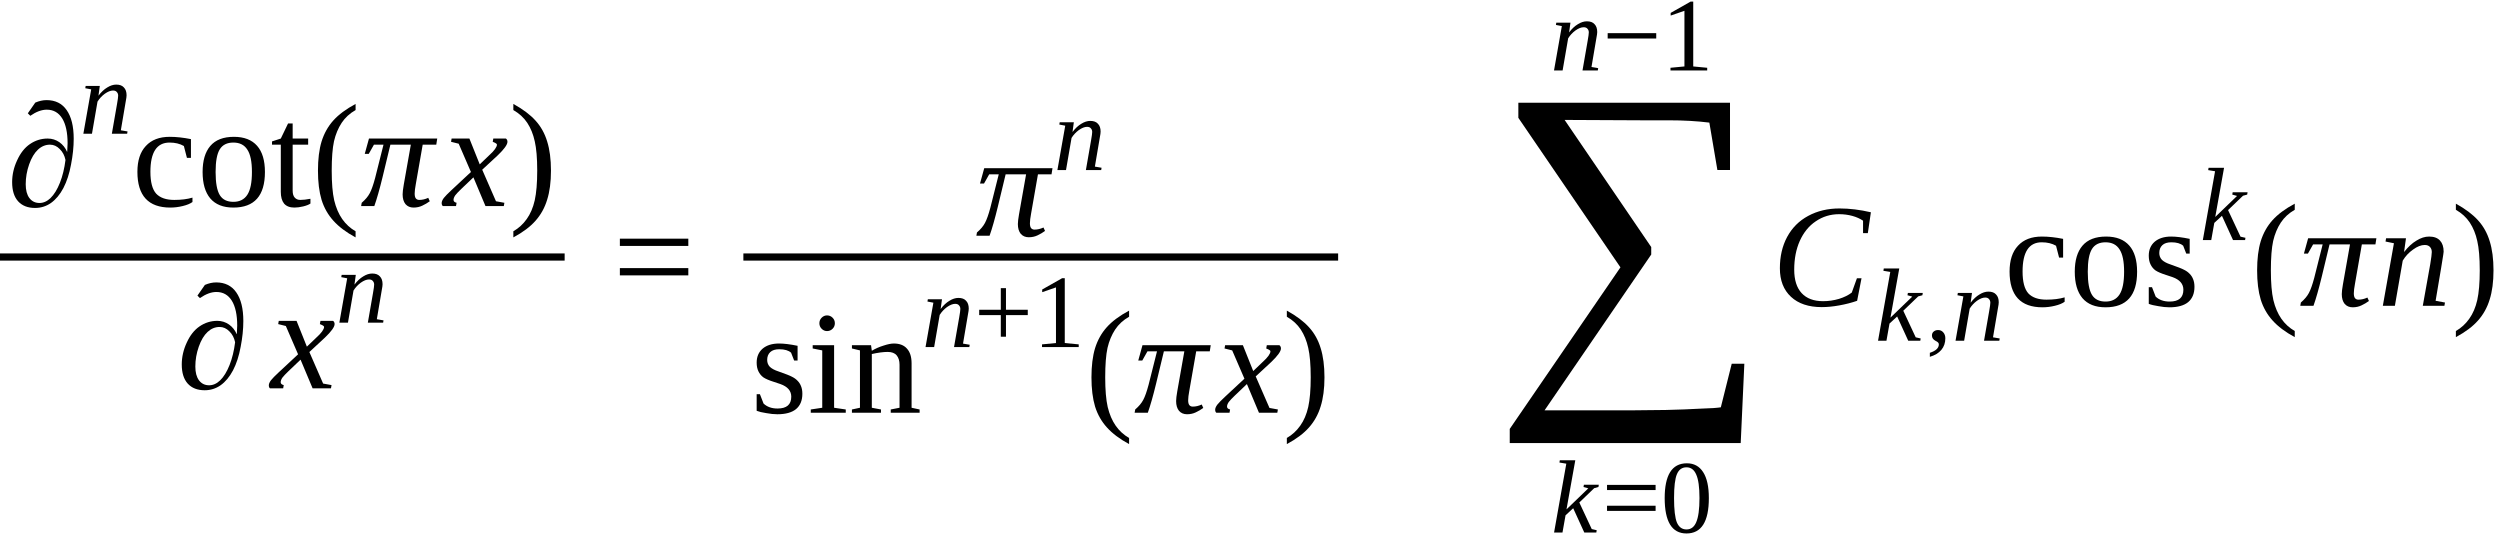
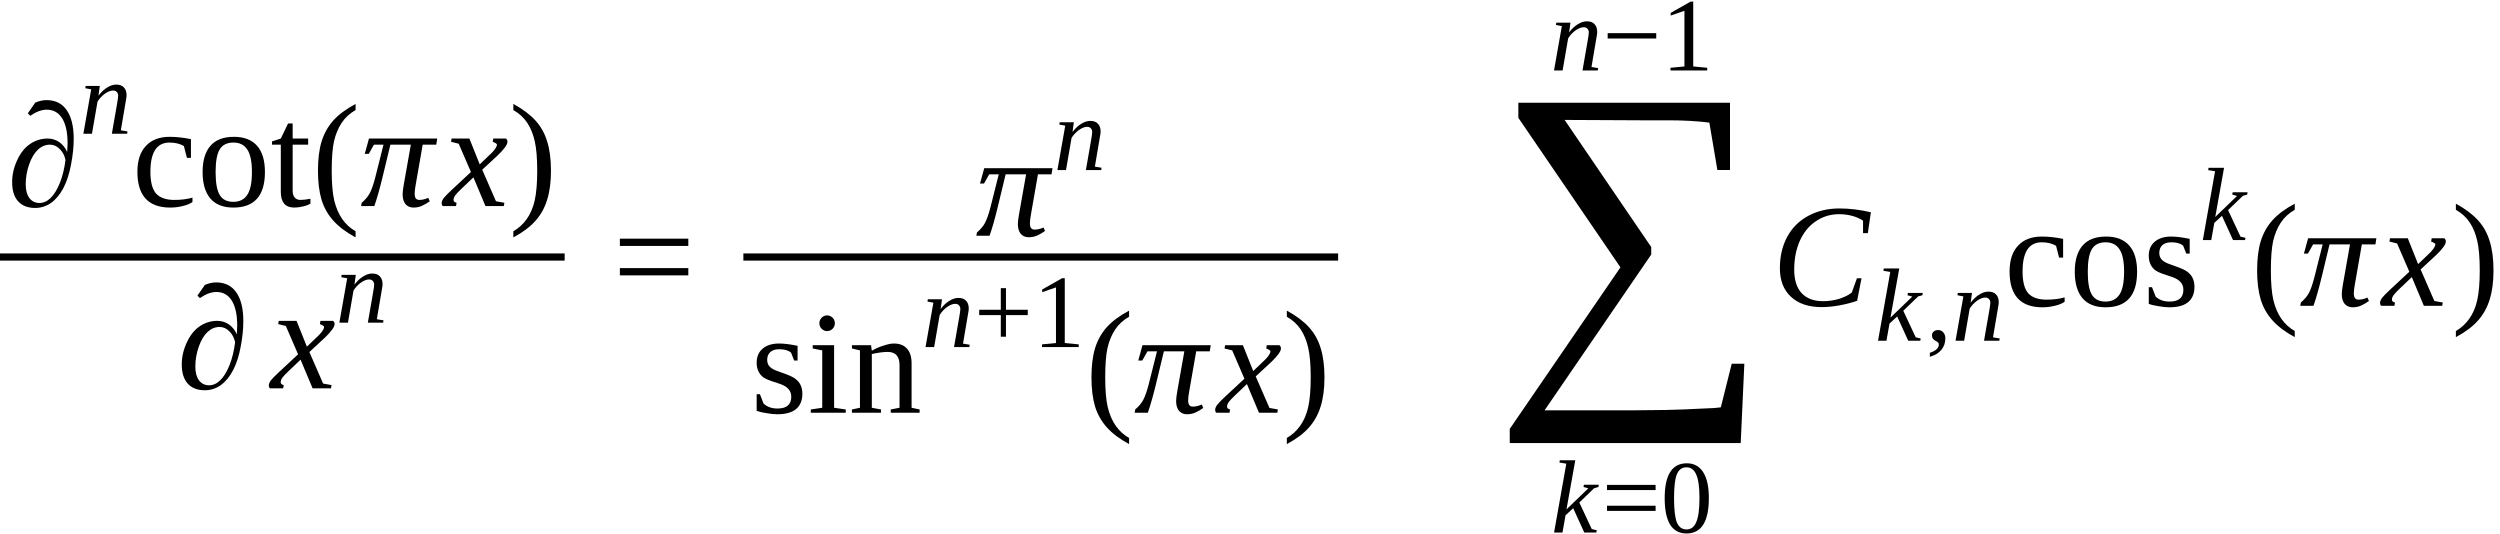
<svg xmlns="http://www.w3.org/2000/svg" height="43.617pt" width="204.301pt" viewBox="0 -24.988 204.301 43.617">
  <g transform="translate(0, -3.984375)">
    <g transform="translate(0.585938, -4.16599)">
      <g transform="translate(0, -3.984375)">
        <text font-size="12" text-anchor="middle" y="3.984" x="2.965" font-family="Times New Roman" fill="black">∂</text>
        <g transform="translate(5.929688, -1.924512)">
          <text font-size="8.52" text-anchor="middle" y="0" x="2.13" font-family="Times New Roman" font-style="italic" fill="black">n</text>
        </g>
      </g>
      <g transform="translate(10.18969, 0)">
        <text font-size="12" text-anchor="middle" y="0" x="7.33" font-family="Times New Roman" fill="black">cot</text>
      </g>
      <g transform="translate(24.86742, 0)">
        <g transform="translate(0, -3.984375)">
          <text font-size="12.013" transform="scale(0.998927, 1)" text-anchor="middle" y="3.982" x="2" font-family="Times New Roman" fill="black">(</text>
        </g>
        <g transform="translate(3.996094, 0)">
          <text font-size="12" text-anchor="middle" y="0" x="3.006" font-family="Times New Roman" font-style="italic" fill="black">π</text>
          <g transform="translate(6.386719, 0)">
            <text font-size="12" text-anchor="middle" y="0" x="3.062" font-family="Times New Roman" font-style="italic" fill="black">x</text>
          </g>
        </g>
        <g transform="translate(16.10742, -3.984375)">
          <text font-size="12.013" transform="scale(0.998927, 1)" text-anchor="middle" y="3.982" x="2" font-family="Times New Roman" fill="black">)</text>
        </g>
      </g>
    </g>
    <g transform="translate(14.44759, 10.73174)">
      <g transform="translate(0, -3.984375)">
        <text font-size="12" text-anchor="middle" y="3.984" x="2.965" font-family="Times New Roman" fill="black">∂</text>
      </g>
      <g transform="translate(7.26302, 0)">
        <text font-size="12" text-anchor="middle" y="0" x="3.062" font-family="Times New Roman" font-style="italic" fill="black">x</text>
        <g transform="translate(5.724609, -5.367188)">
          <text font-size="8.52" text-anchor="middle" y="0" x="2.13" font-family="Times New Roman" font-style="italic" fill="black">n</text>
        </g>
      </g>
    </g>
    <line stroke-width="0.586" y2="0" y1="0" stroke="black" stroke-linecap="butt" stroke-dasharray="none" x2="46.143" x1="0" fill="none" />
  </g>
  <g transform="translate(50.06209, -3.984375)">
    <text font-size="12" text-anchor="middle" y="3.984" x="3.384" font-family="Times New Roman" fill="black">=</text>
  </g>
  <g transform="translate(60.74894, -3.984375)">
    <g transform="translate(18.97878, -1.740234)">
      <text font-size="12" text-anchor="middle" y="0" x="3.006" font-family="Times New Roman" font-style="italic" fill="black">π</text>
      <g transform="translate(6.386719, -5.367188)">
        <text font-size="8.52" text-anchor="middle" y="0" x="2.13" font-family="Times New Roman" font-style="italic" fill="black">n</text>
      </g>
    </g>
    <g transform="translate(0.585938, 12.72445)">
      <text font-size="12" text-anchor="middle" y="0" x="7.002" font-family="Times New Roman" fill="black">sin</text>
      <g transform="translate(14.00391, -5.367188)">
        <text font-size="8.52" text-anchor="middle" y="0" x="2.13" font-family="Times New Roman" font-style="italic" fill="black">n</text>
        <g transform="translate(4.26, -2.828906)">
          <text font-size="8.52" text-anchor="middle" y="2.829" x="2.402" font-family="Times New Roman" fill="black">+</text>
        </g>
        <g transform="translate(9.06498, 0)">
          <text font-size="8.52" text-anchor="middle" y="0" x="2.13" font-family="Times New Roman" fill="black">1</text>
        </g>
      </g>
      <g transform="translate(27.32889, 0)">
        <g transform="translate(0, -3.984375)">
          <text font-size="12.013" transform="scale(0.998927, 1)" text-anchor="middle" y="3.982" x="2" font-family="Times New Roman" fill="black">(</text>
        </g>
        <g transform="translate(3.996094, 0)">
          <text font-size="12" text-anchor="middle" y="0" x="3.006" font-family="Times New Roman" font-style="italic" fill="black">π</text>
          <g transform="translate(6.386719, 0)">
            <text font-size="12" text-anchor="middle" y="0" x="3.062" font-family="Times New Roman" font-style="italic" fill="black">x</text>
          </g>
        </g>
        <g transform="translate(16.10742, -3.984375)">
          <text font-size="12.013" transform="scale(0.998927, 1)" text-anchor="middle" y="3.982" x="2" font-family="Times New Roman" fill="black">)</text>
        </g>
      </g>
    </g>
    <line stroke-width="0.586" y2="0" y1="0" stroke="black" stroke-linecap="butt" stroke-dasharray="none" x2="48.604" x1="0" fill="none" />
  </g>
  <g transform="translate(109.9392, 0)" />
  <g transform="translate(121.9392, -3.984375)">
    <text font-size="32.041" text-anchor="middle" y="8.376" x="11.421" font-family="Times New Roman" fill="black">∑</text>
    <g transform="translate(4.81023, 22.51322)">
      <text font-size="8.52" text-anchor="middle" y="0" x="1.891" font-family="Times New Roman" font-style="italic" fill="black">k</text>
      <g transform="translate(4.155996, -2.828906)">
        <text font-size="8.52" text-anchor="middle" y="2.829" x="2.402" font-family="Times New Roman" fill="black">=</text>
      </g>
      <g transform="translate(8.960977, 0)">
        <text font-size="8.52" text-anchor="middle" y="0" x="2.13" font-family="Times New Roman" fill="black">0</text>
      </g>
    </g>
    <g transform="translate(4.758228, -15.2463)">
      <text font-size="8.52" text-anchor="middle" y="0" x="2.13" font-family="Times New Roman" font-style="italic" fill="black">n</text>
      <g transform="translate(4.26, -2.828906)">
        <text font-size="8.52" text-anchor="middle" y="2.829" x="2.402" font-family="Times New Roman" fill="black">−</text>
      </g>
      <g transform="translate(9.06498, 0)">
        <text font-size="8.52" text-anchor="middle" y="0" x="2.13" font-family="Times New Roman" fill="black">1</text>
      </g>
    </g>
  </g>
  <g transform="translate(144.7806, 0)">
    <text font-size="12" text-anchor="middle" y="0" x="4.002" font-family="Times New Roman" font-style="italic" fill="black">C</text>
    <g transform="translate(8.443359, 2.859082)">
      <text font-size="8.52" text-anchor="middle" y="0" x="1.891" font-family="Times New Roman" font-style="italic" fill="black">k</text>
      <g transform="translate(4.155996, -2.828906)">
        <text font-size="8.52" text-anchor="middle" y="2.829" x="1.065" font-family="Times New Roman" fill="black">,</text>
      </g>
      <g transform="translate(6.285996, 0)">
        <text font-size="8.52" text-anchor="middle" y="0" x="2.13" font-family="Times New Roman" font-style="italic" fill="black">n</text>
      </g>
    </g>
  </g>
  <g transform="translate(163.7699, 0)">
    <text font-size="12" text-anchor="middle" y="0" x="7.998" font-family="Times New Roman" fill="black">cos</text>
  </g>
  <g transform="translate(179.766, 0)">
    <text font-size="12" text-anchor="middle" y="0" x="0" font-family="Times New Roman, Lucida Sans Unicode" fill="black" />
    <g transform="translate(0, -5.367188)">
      <text font-size="8.52" text-anchor="middle" y="0" x="1.891" font-family="Times New Roman" font-style="italic" fill="black">k</text>
    </g>
  </g>
  <g transform="translate(183.922, 0)">
    <g transform="translate(0, -3.984375)">
      <text font-size="12.013" transform="scale(0.998927, 1)" text-anchor="middle" y="3.982" x="2" font-family="Times New Roman" fill="black">(</text>
    </g>
    <g transform="translate(3.996094, 0)">
      <text font-size="12" text-anchor="middle" y="0" x="3.006" font-family="Times New Roman" font-style="italic" fill="black">π</text>
      <g transform="translate(6.386719, 0)">
-         <text font-size="12" text-anchor="middle" y="0" x="3" font-family="Times New Roman" font-style="italic" fill="black">n</text>
+         <text font-size="12" text-anchor="middle" y="0" x="3" font-family="Times New Roman" font-style="italic" fill="black">x</text>
      </g>
    </g>
    <g transform="translate(16.38281, -3.984375)">
      <text font-size="12.013" transform="scale(0.998927, 1)" text-anchor="middle" y="3.982" x="2" font-family="Times New Roman" fill="black">)</text>
    </g>
  </g>
</svg>
